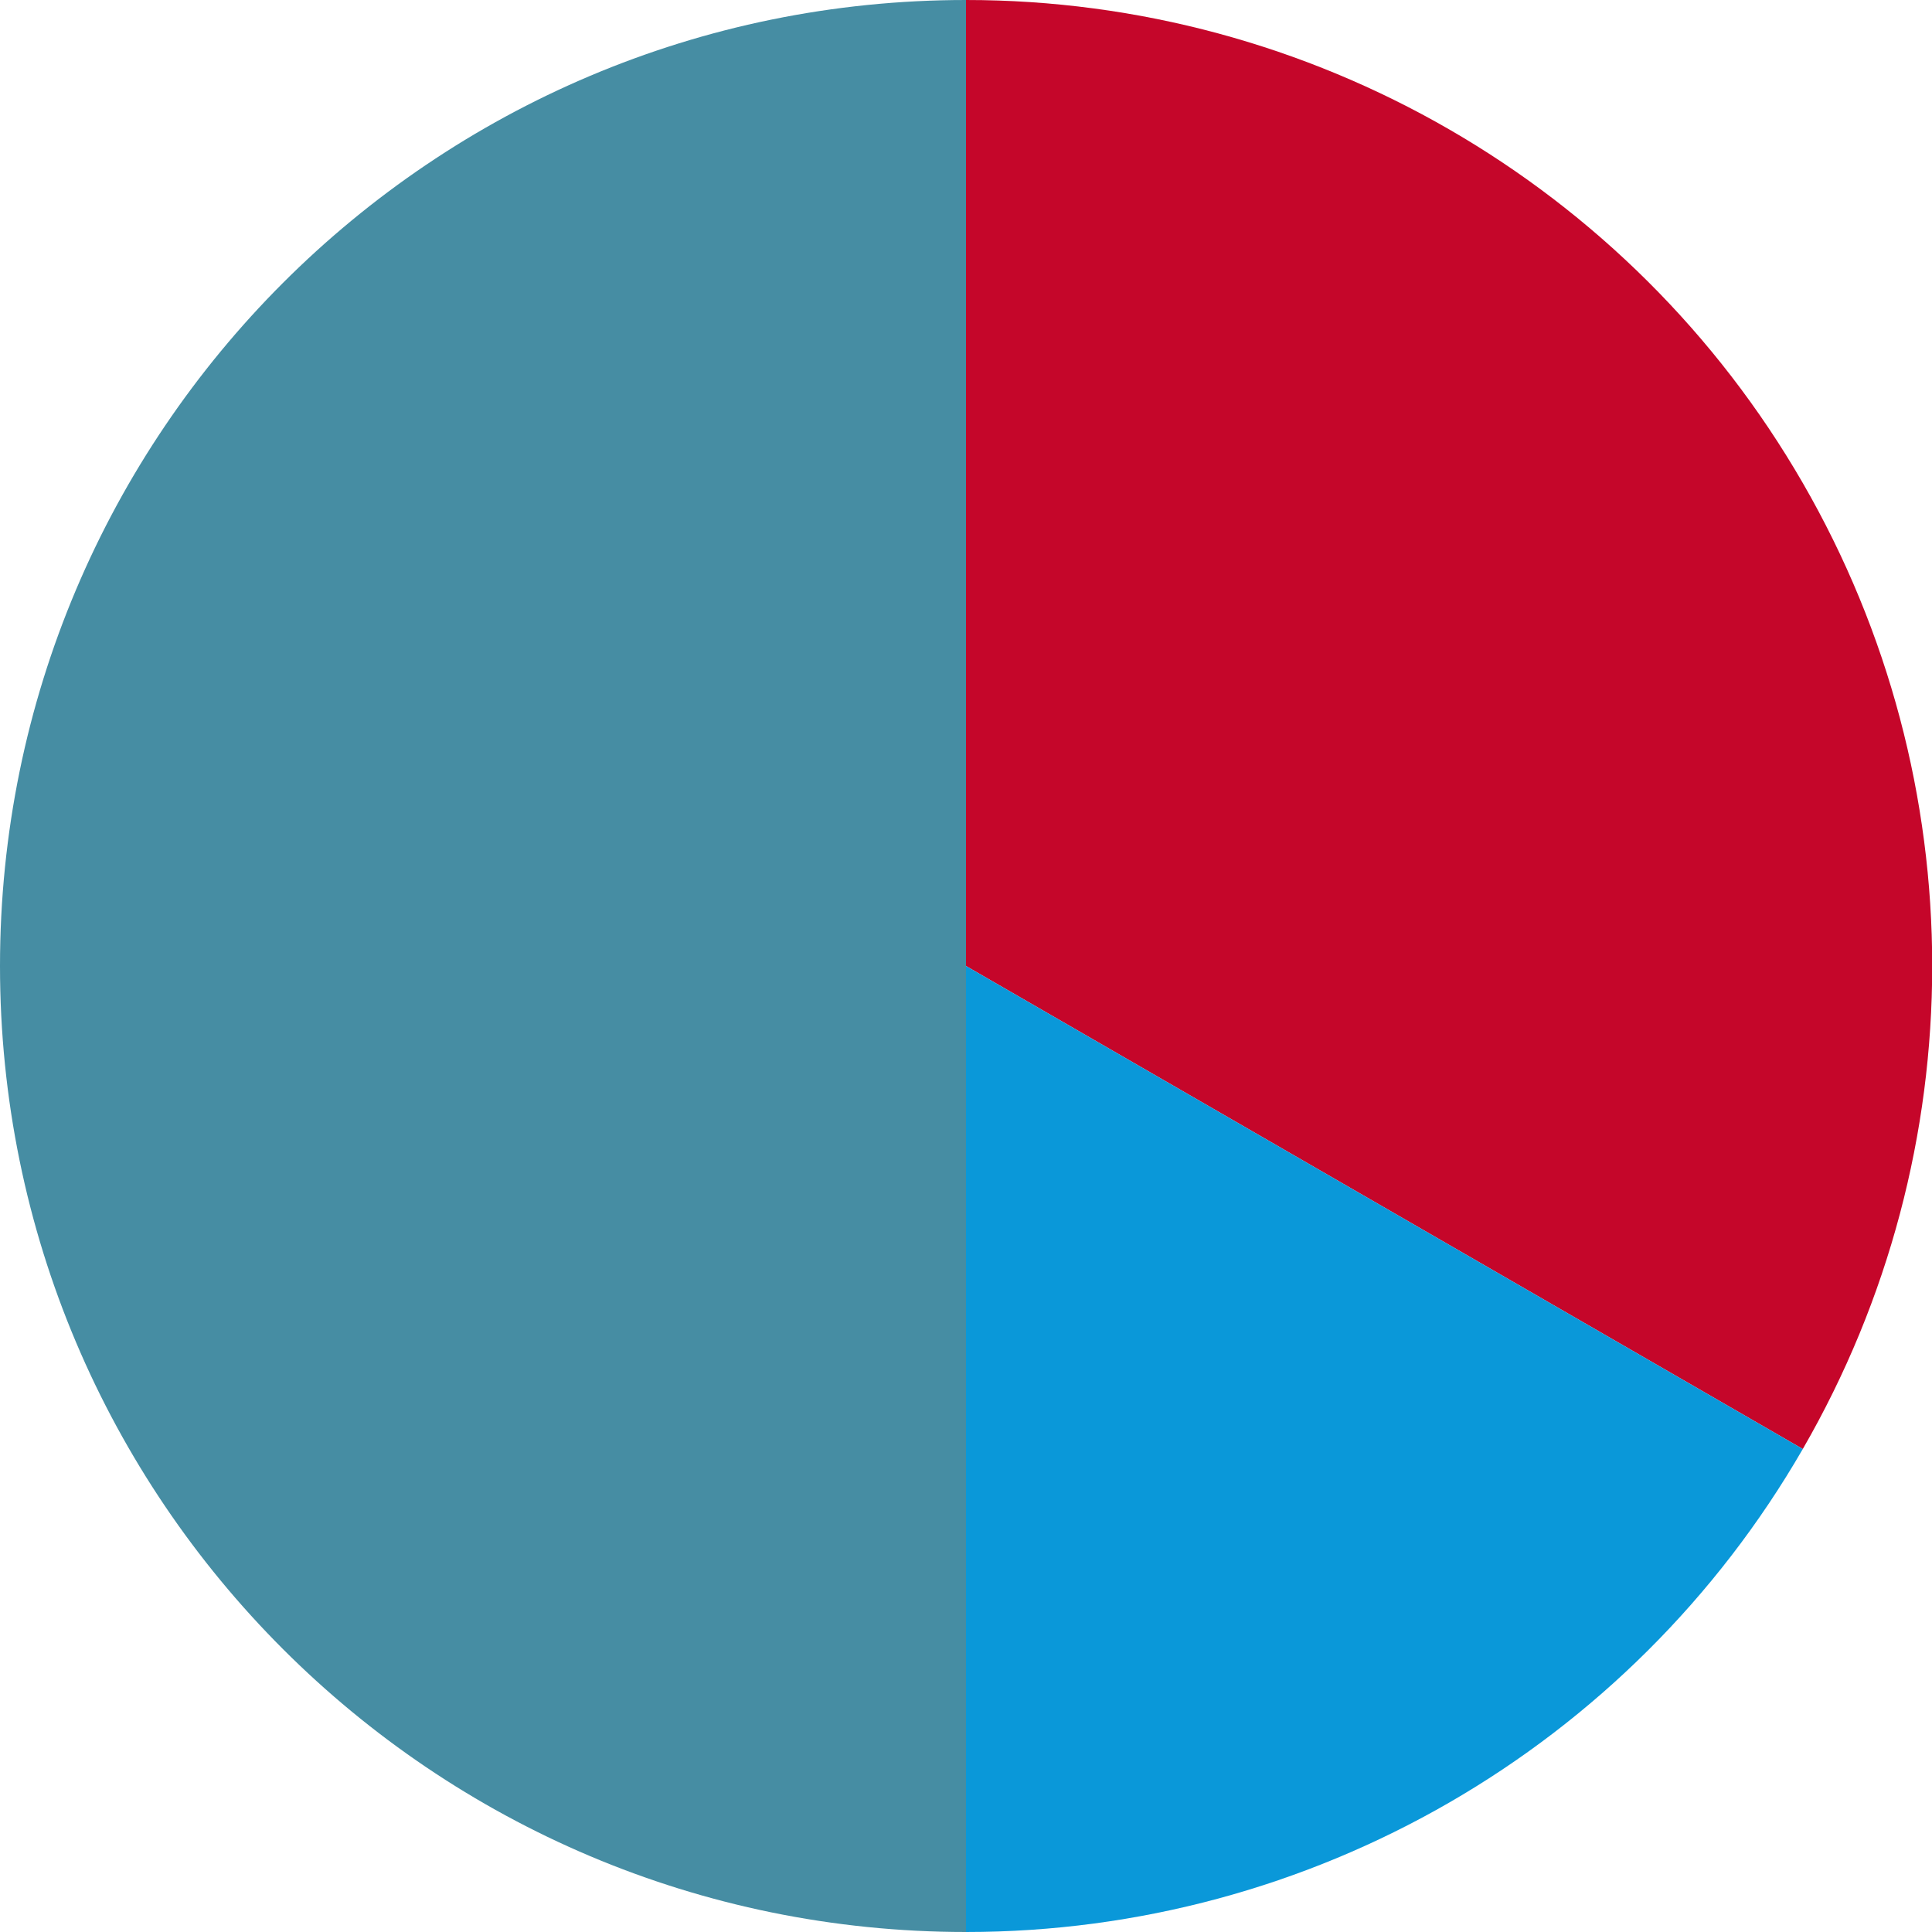
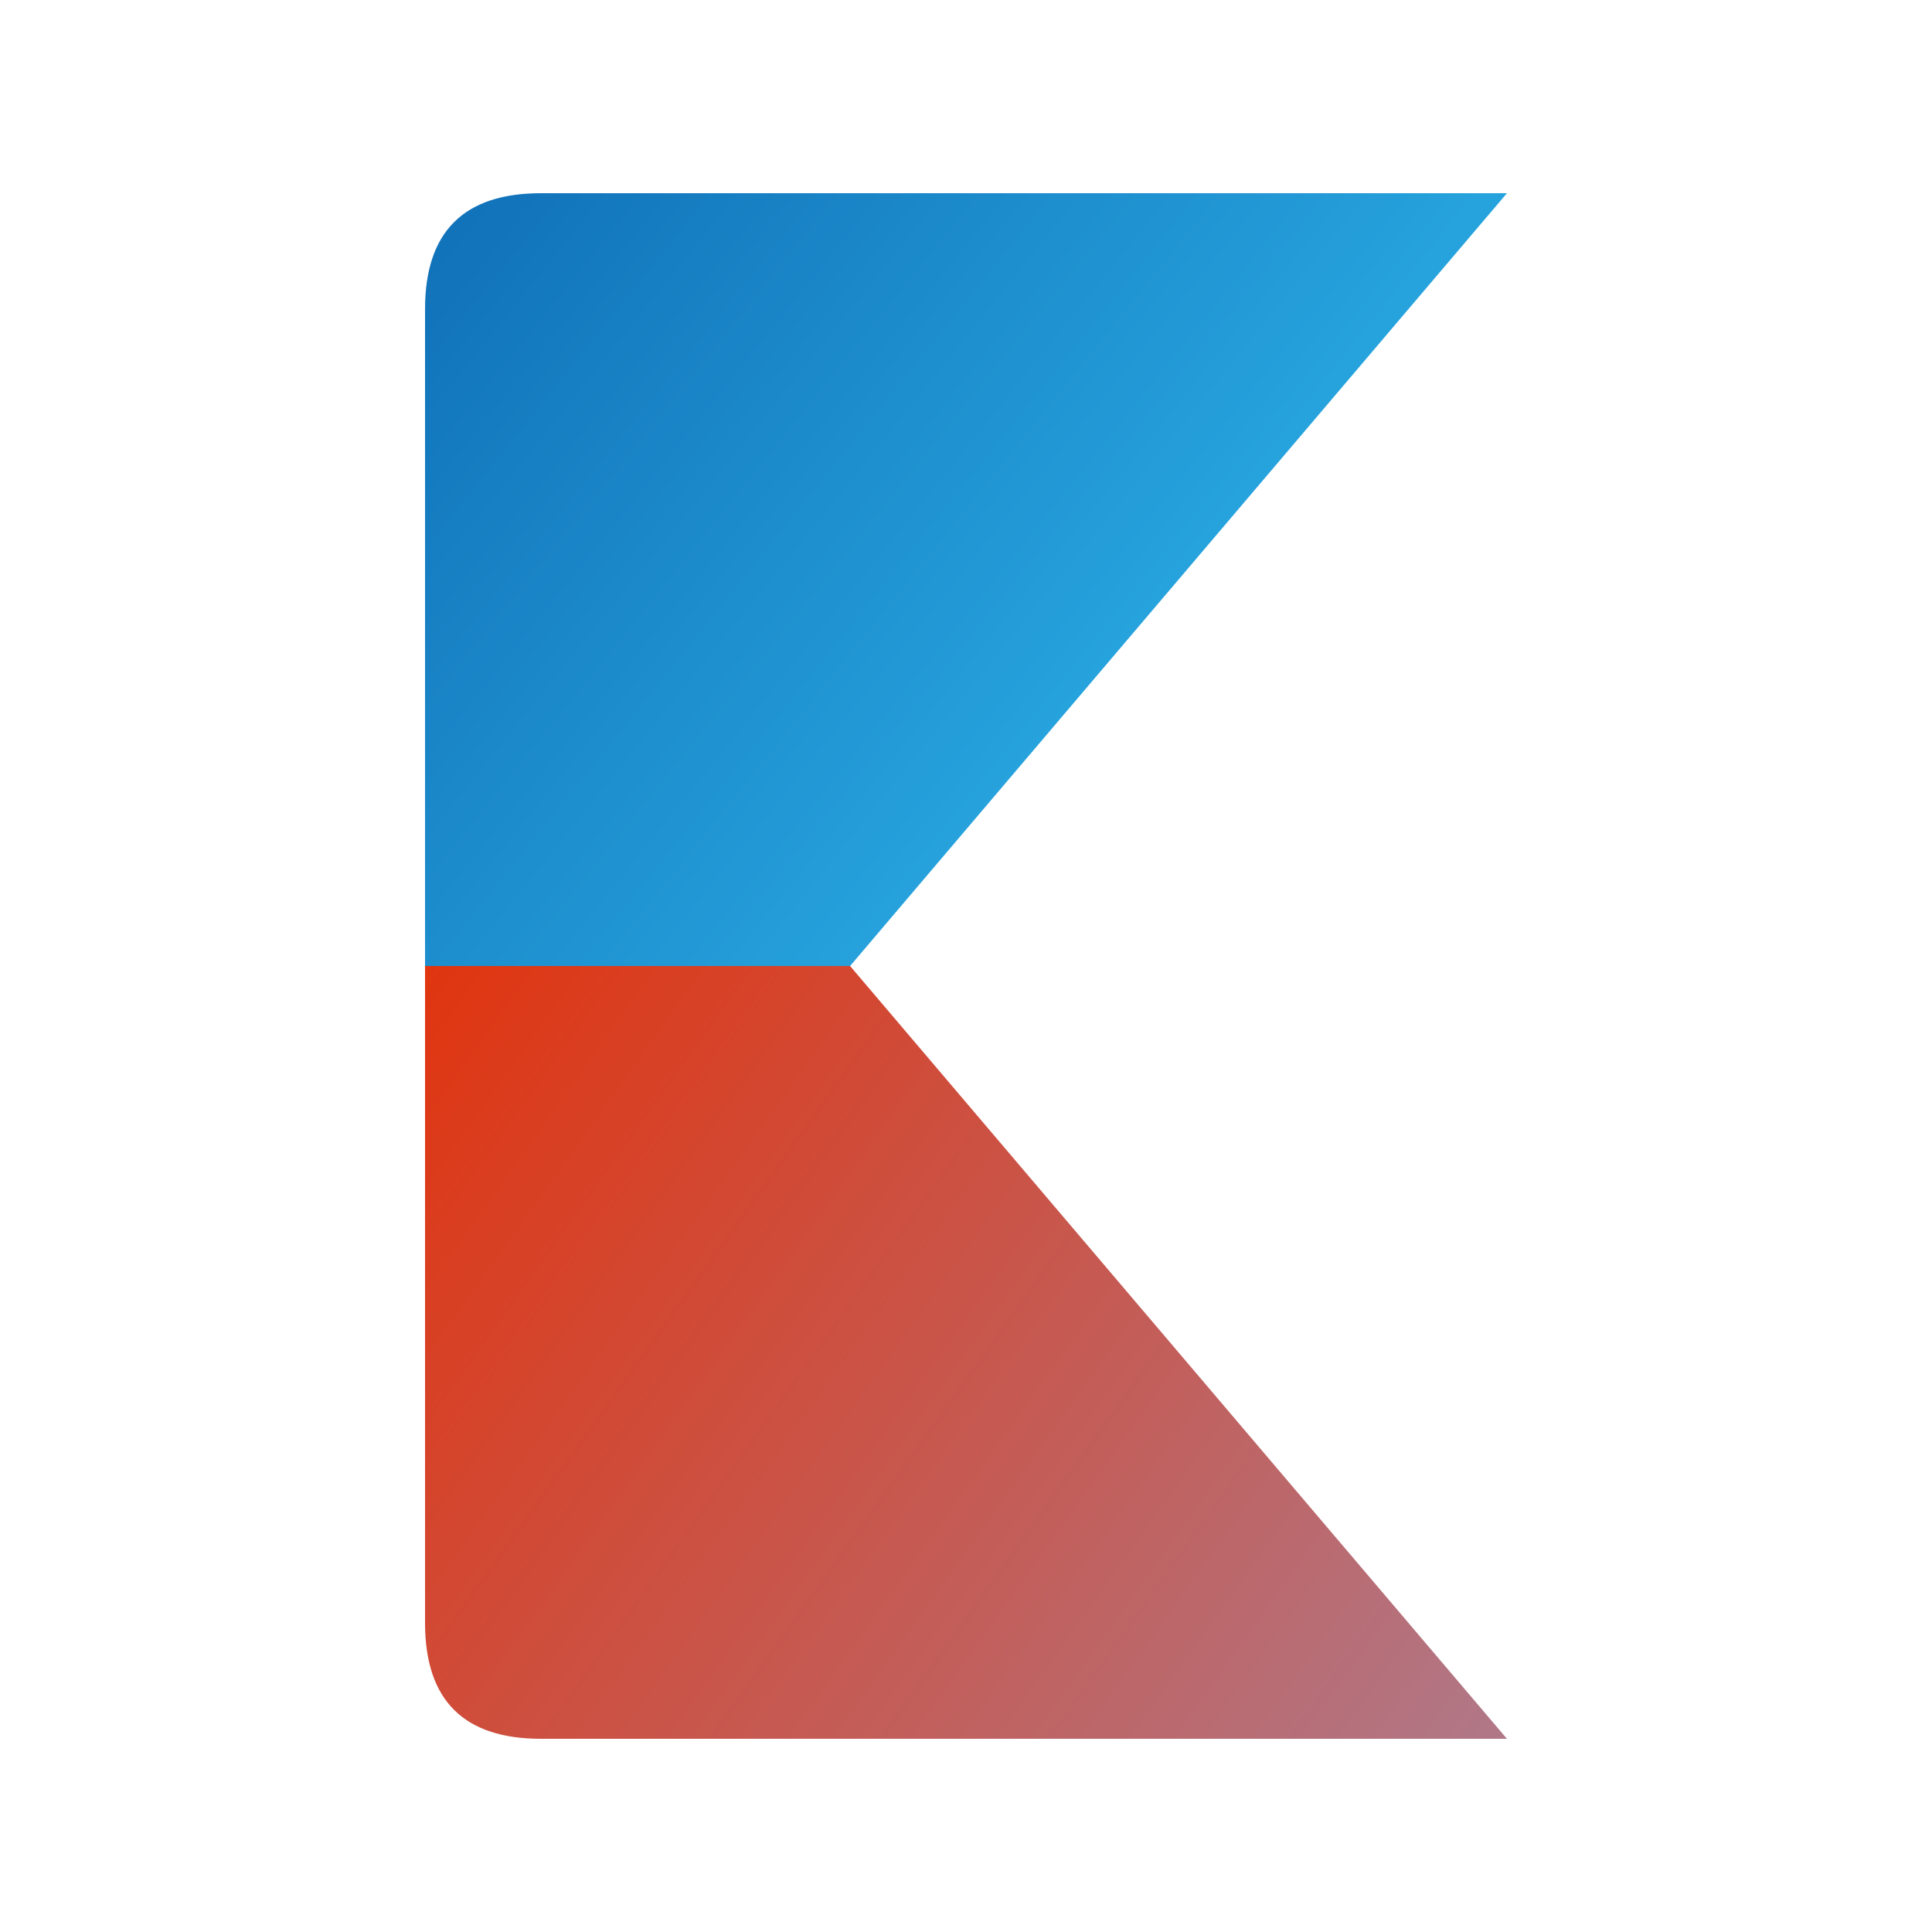
- <svg xmlns="http://www.w3.org/2000/svg" viewBox="2 2 32 32">
-   <path d="M18 2 A16 16 0 0 0 18 34 Z" fill="#468DA3" />
-   <path d="M18 2 A16 16 0 0 1 31.86 26 L18 18 Z" fill="#C5062A" />
-   <path d="M31.86 26 A16 16 0 0 1 18 34 L18 18 Z" fill="#0A98D9" />
+ <svg xmlns="http://www.w3.org/2000/svg" viewBox="0 0 100 100">
+   <defs>
+     <linearGradient id="b" x1="22" y1="10" x2="78" y2="55" gradientUnits="userSpaceOnUse">
+       <stop offset="0%" stop-color="#1070B8" />
+       <stop offset="100%" stop-color="#35C4F5" />
+     </linearGradient>
+     <linearGradient id="o" x1="22" y1="50" x2="78" y2="90" gradientUnits="userSpaceOnUse">
+       <stop offset="0%" stop-color="#E03510" />
+       <stop offset="100%" stop-color="#B07888" />
+     </linearGradient>
+   </defs>
+   <path d="M28,10 Q22,10 22,16 L22,50 L44,50 L78,10 Z" fill="url(#b)" />
+   <path d="M22,50 L22,84 Q22,90 28,90 L78,90 L44,50 Z" fill="url(#o)" />
</svg>
